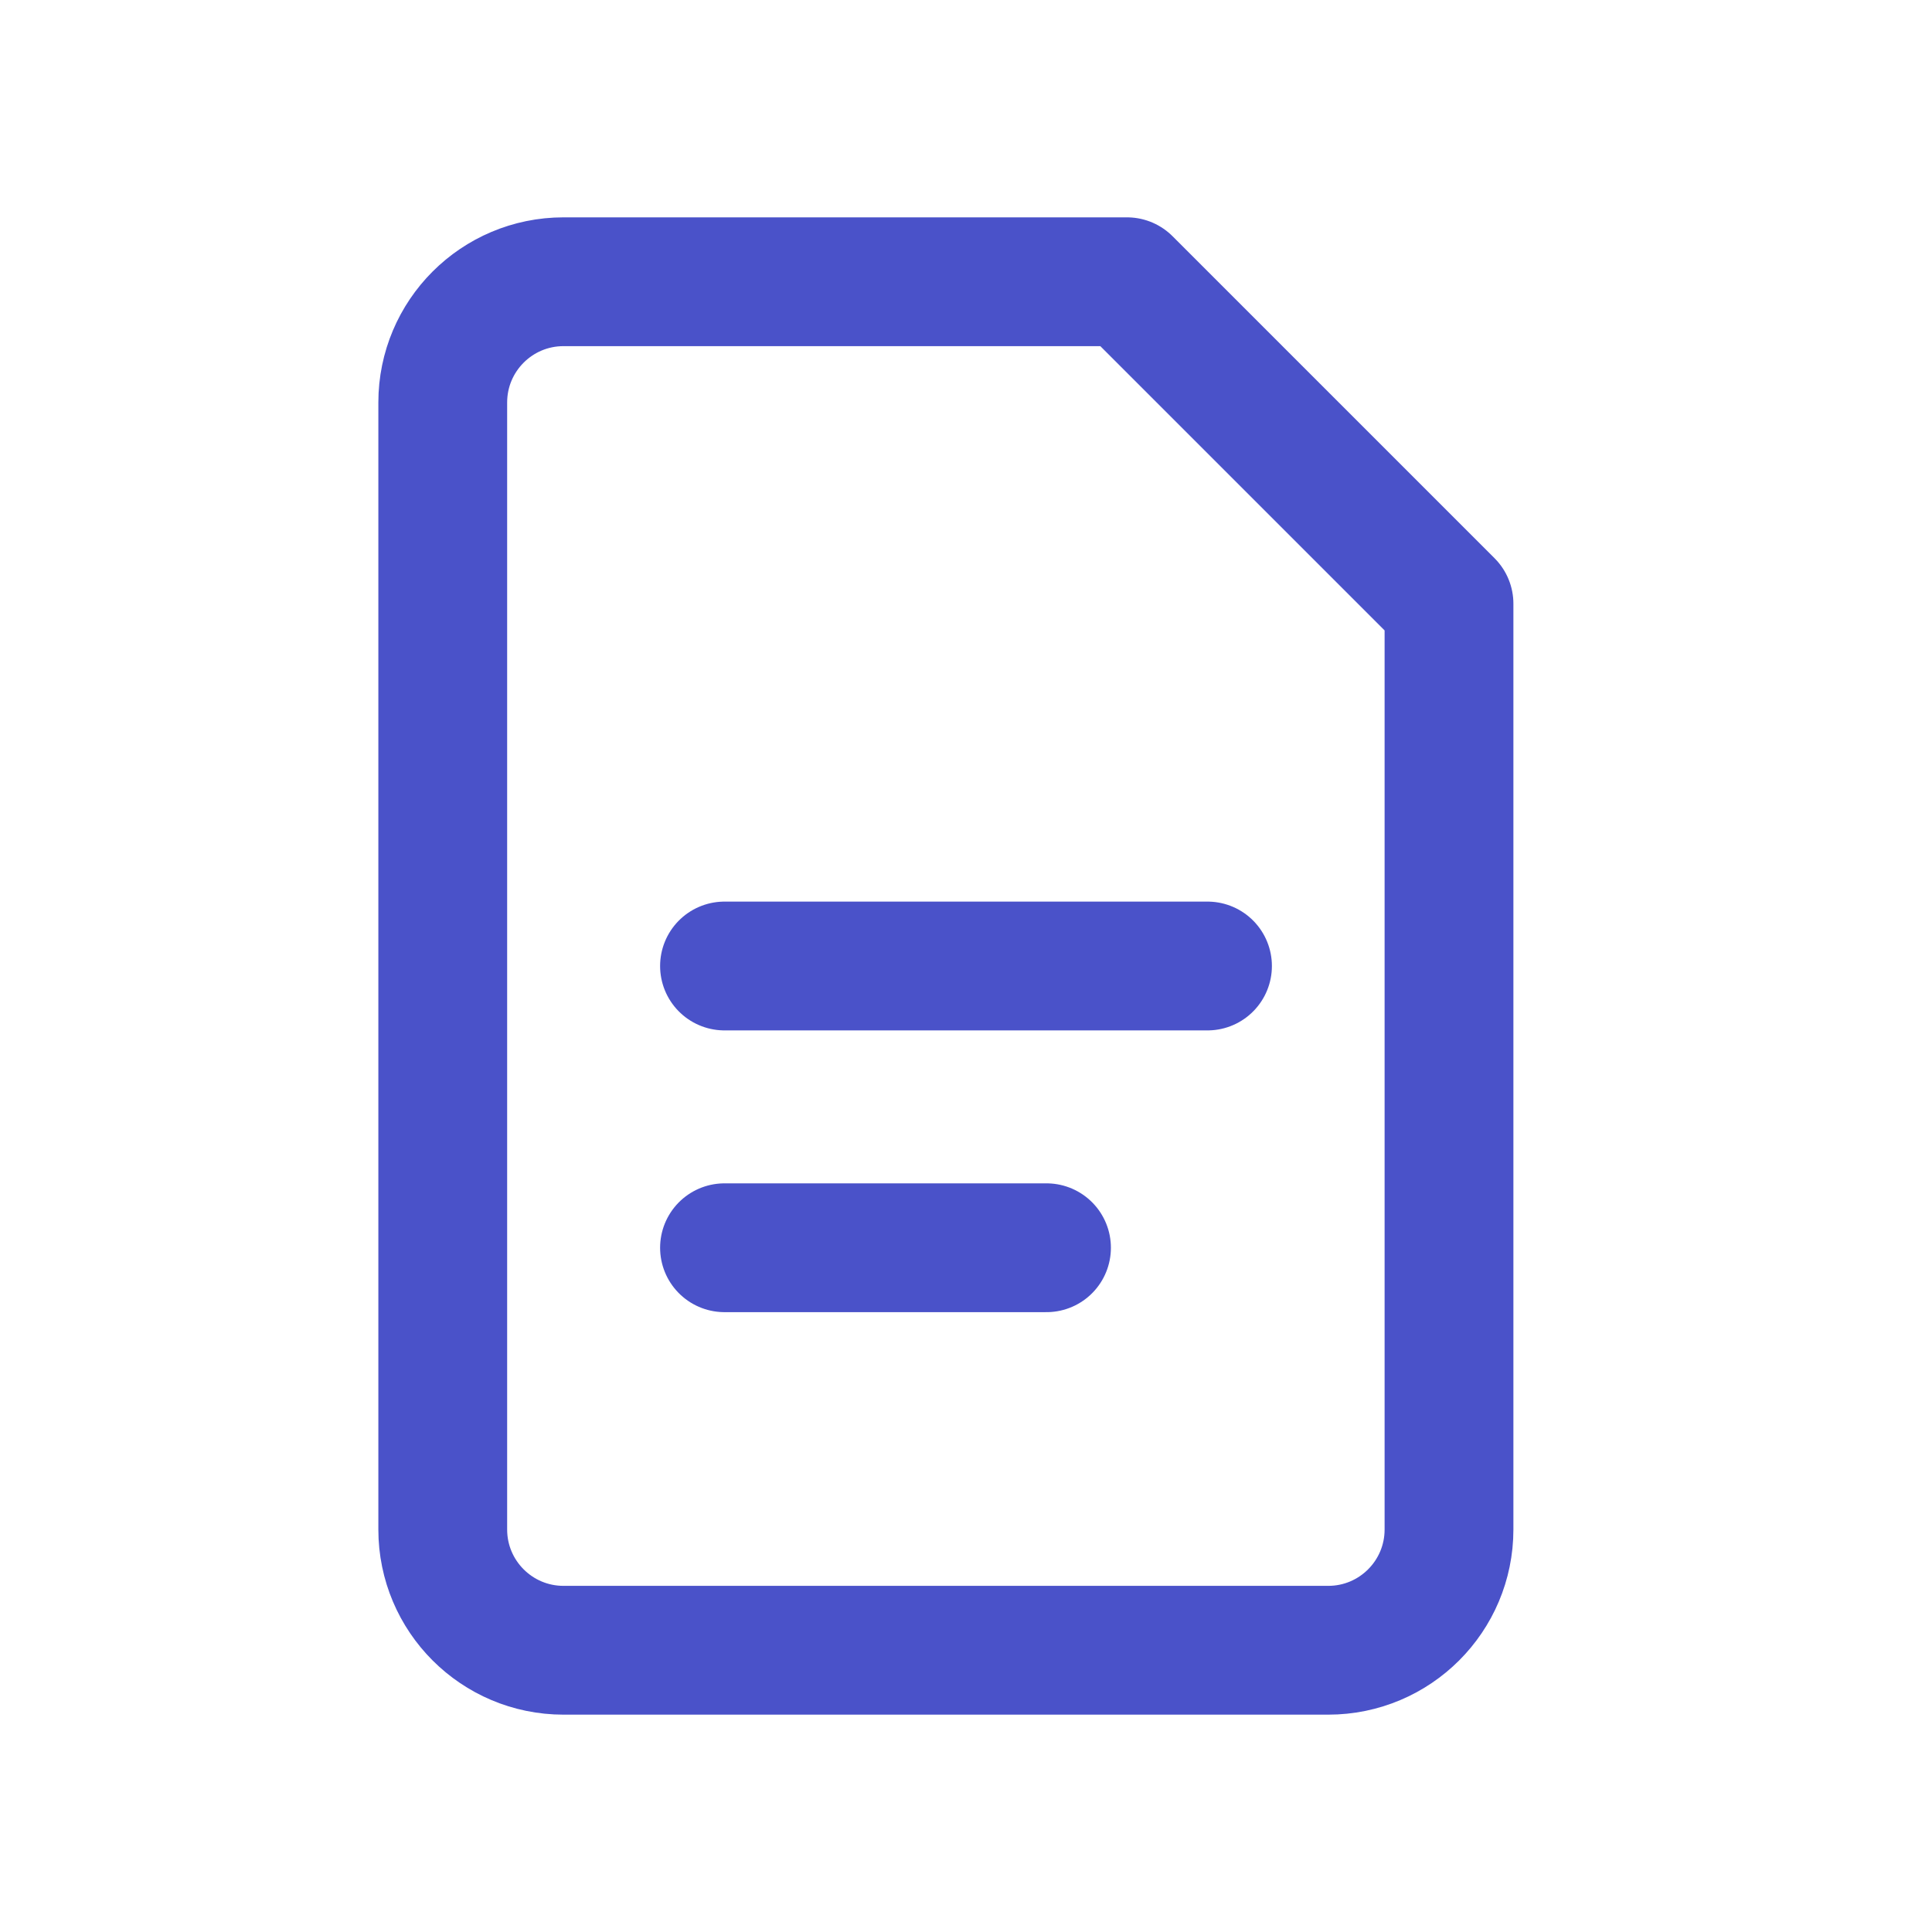
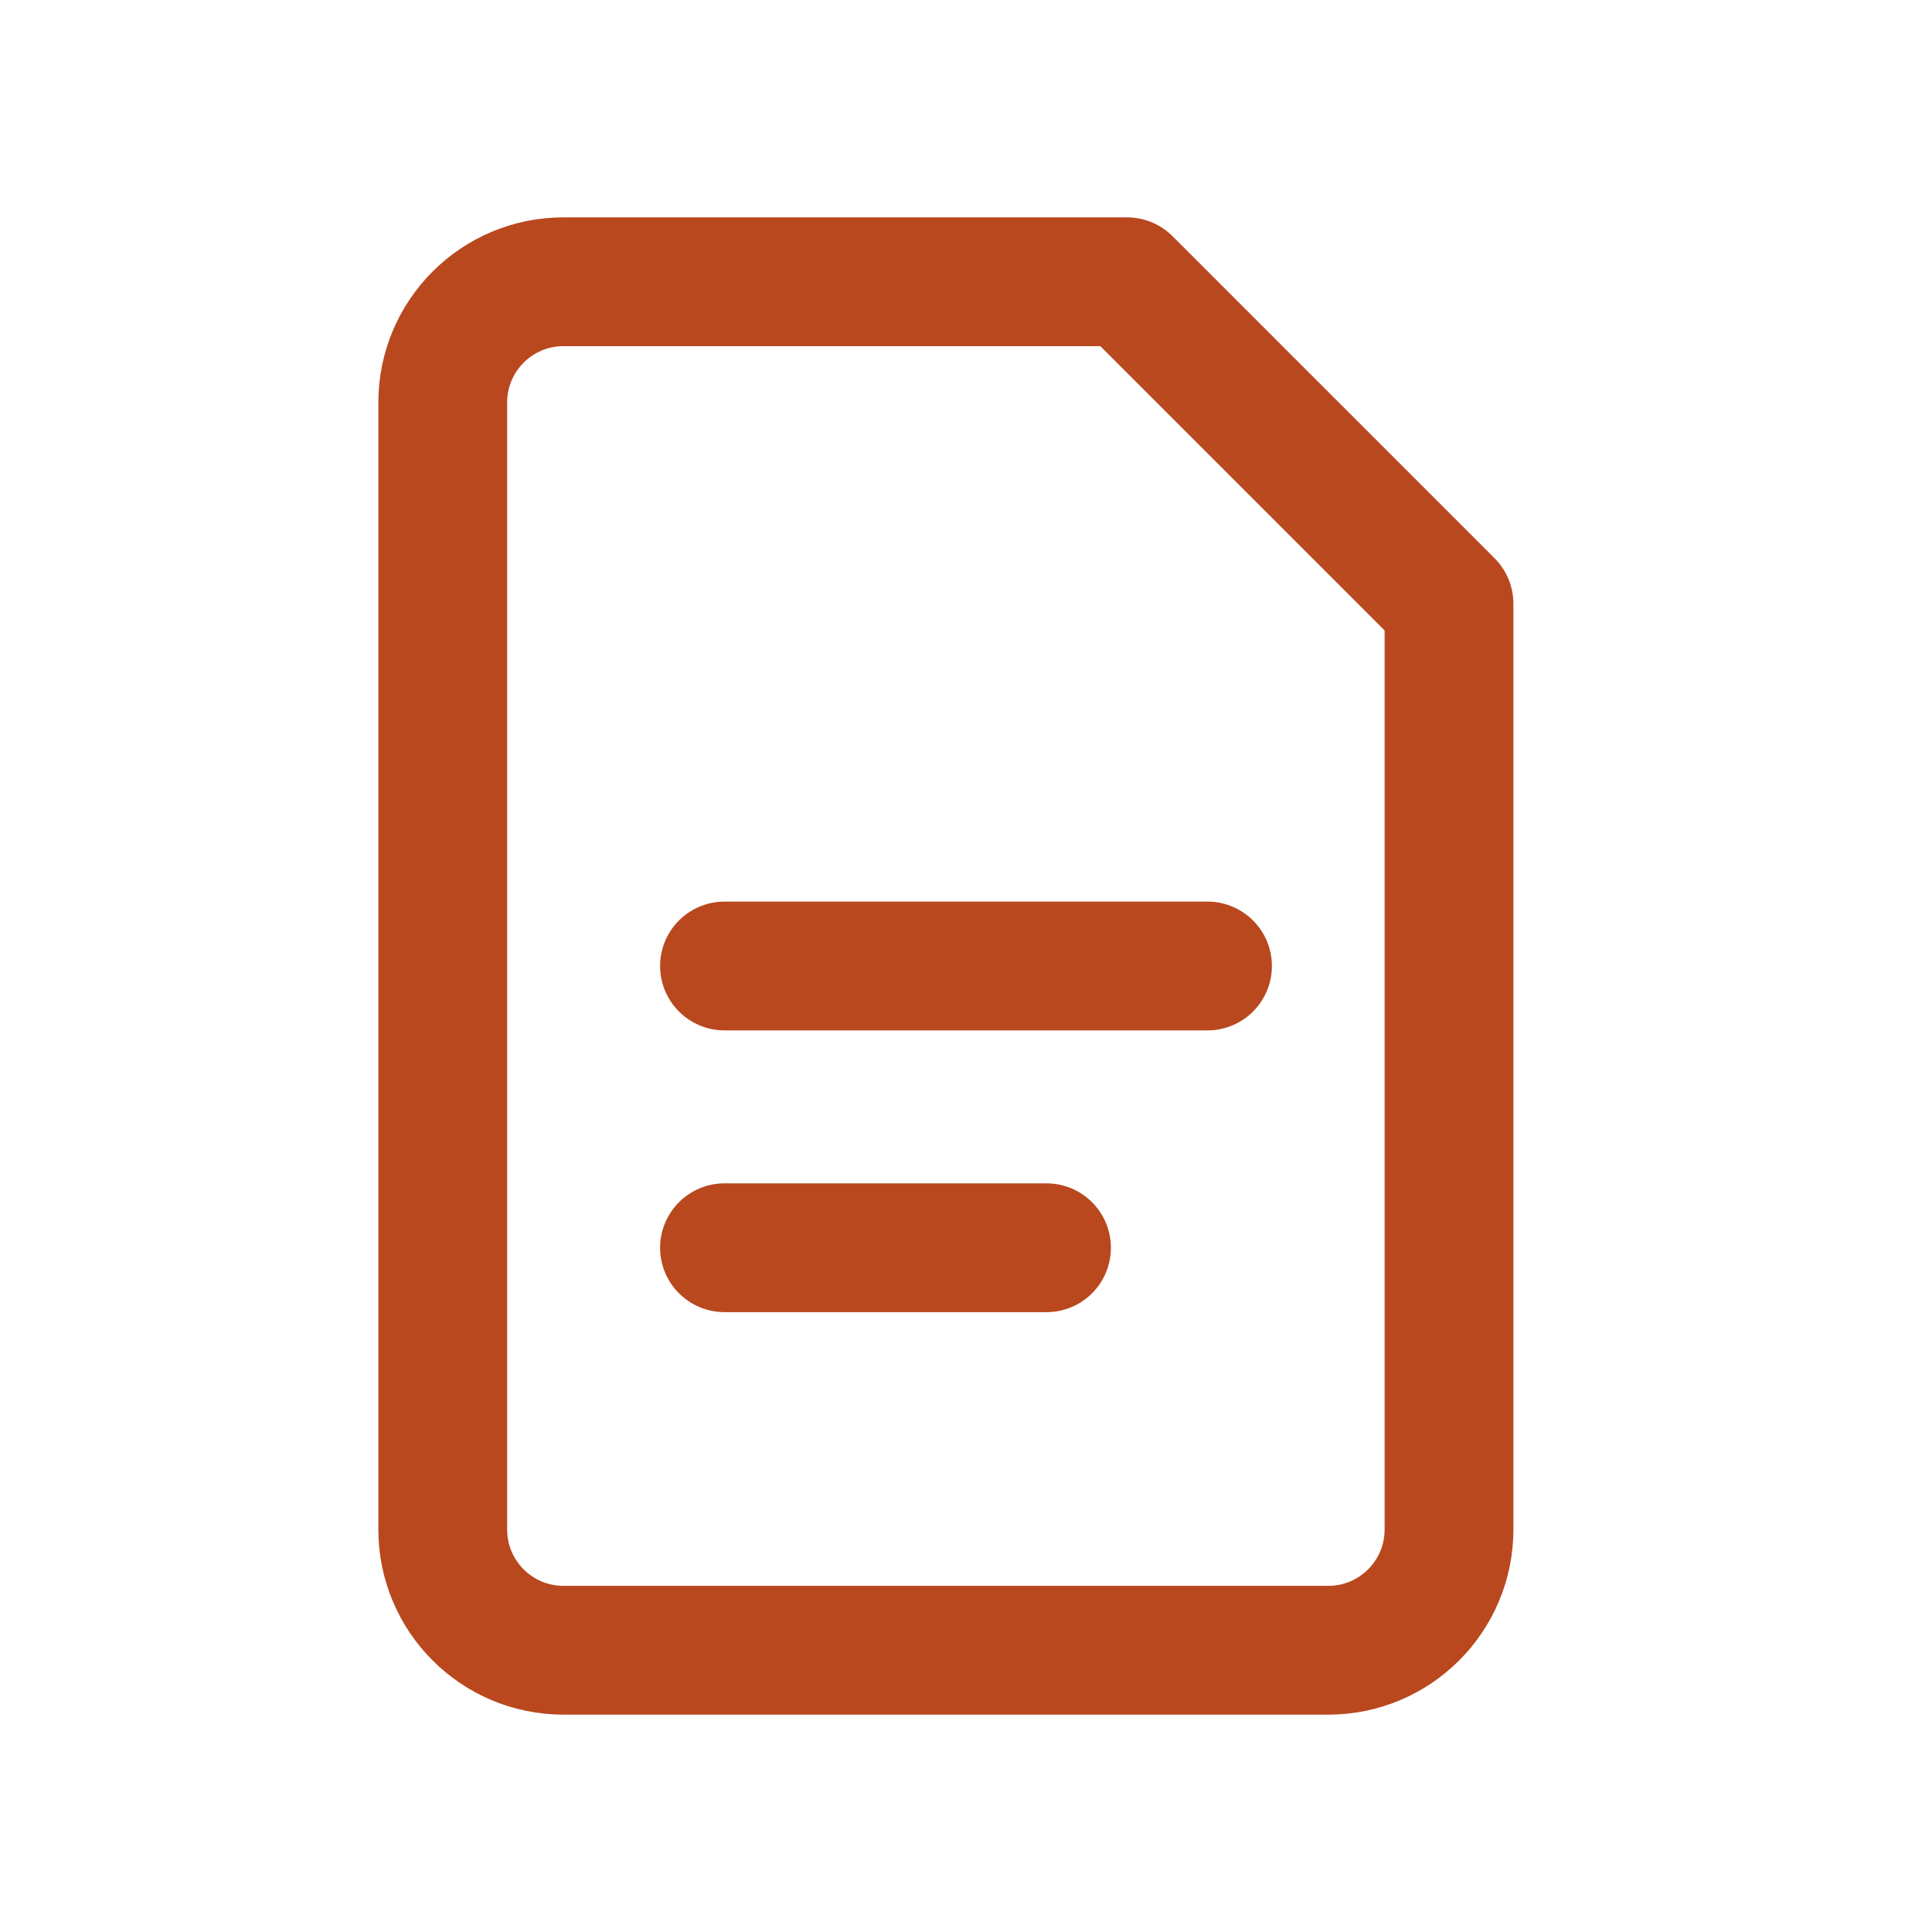
- <svg xmlns="http://www.w3.org/2000/svg" viewBox="0 0 24 24" fill="none" stroke="#4A52C9" stroke-width="1.6" stroke-linecap="round" stroke-linejoin="round">
+ <svg xmlns="http://www.w3.org/2000/svg" viewBox="0 0 24 24" fill="none" stroke="#B9481F" stroke-width="1.6" stroke-linecap="round" stroke-linejoin="round">
  <path d="M7 3.5h7l4 4V19a1.5 1.5 0 0 1-1.5 1.5h-9.5A1.5 1.5 0 0 1 5.5 19V5A1.5 1.5 0 0 1 7 3.5z" />
  <path d="M9 12h6M9 15.5h4" />
</svg>
